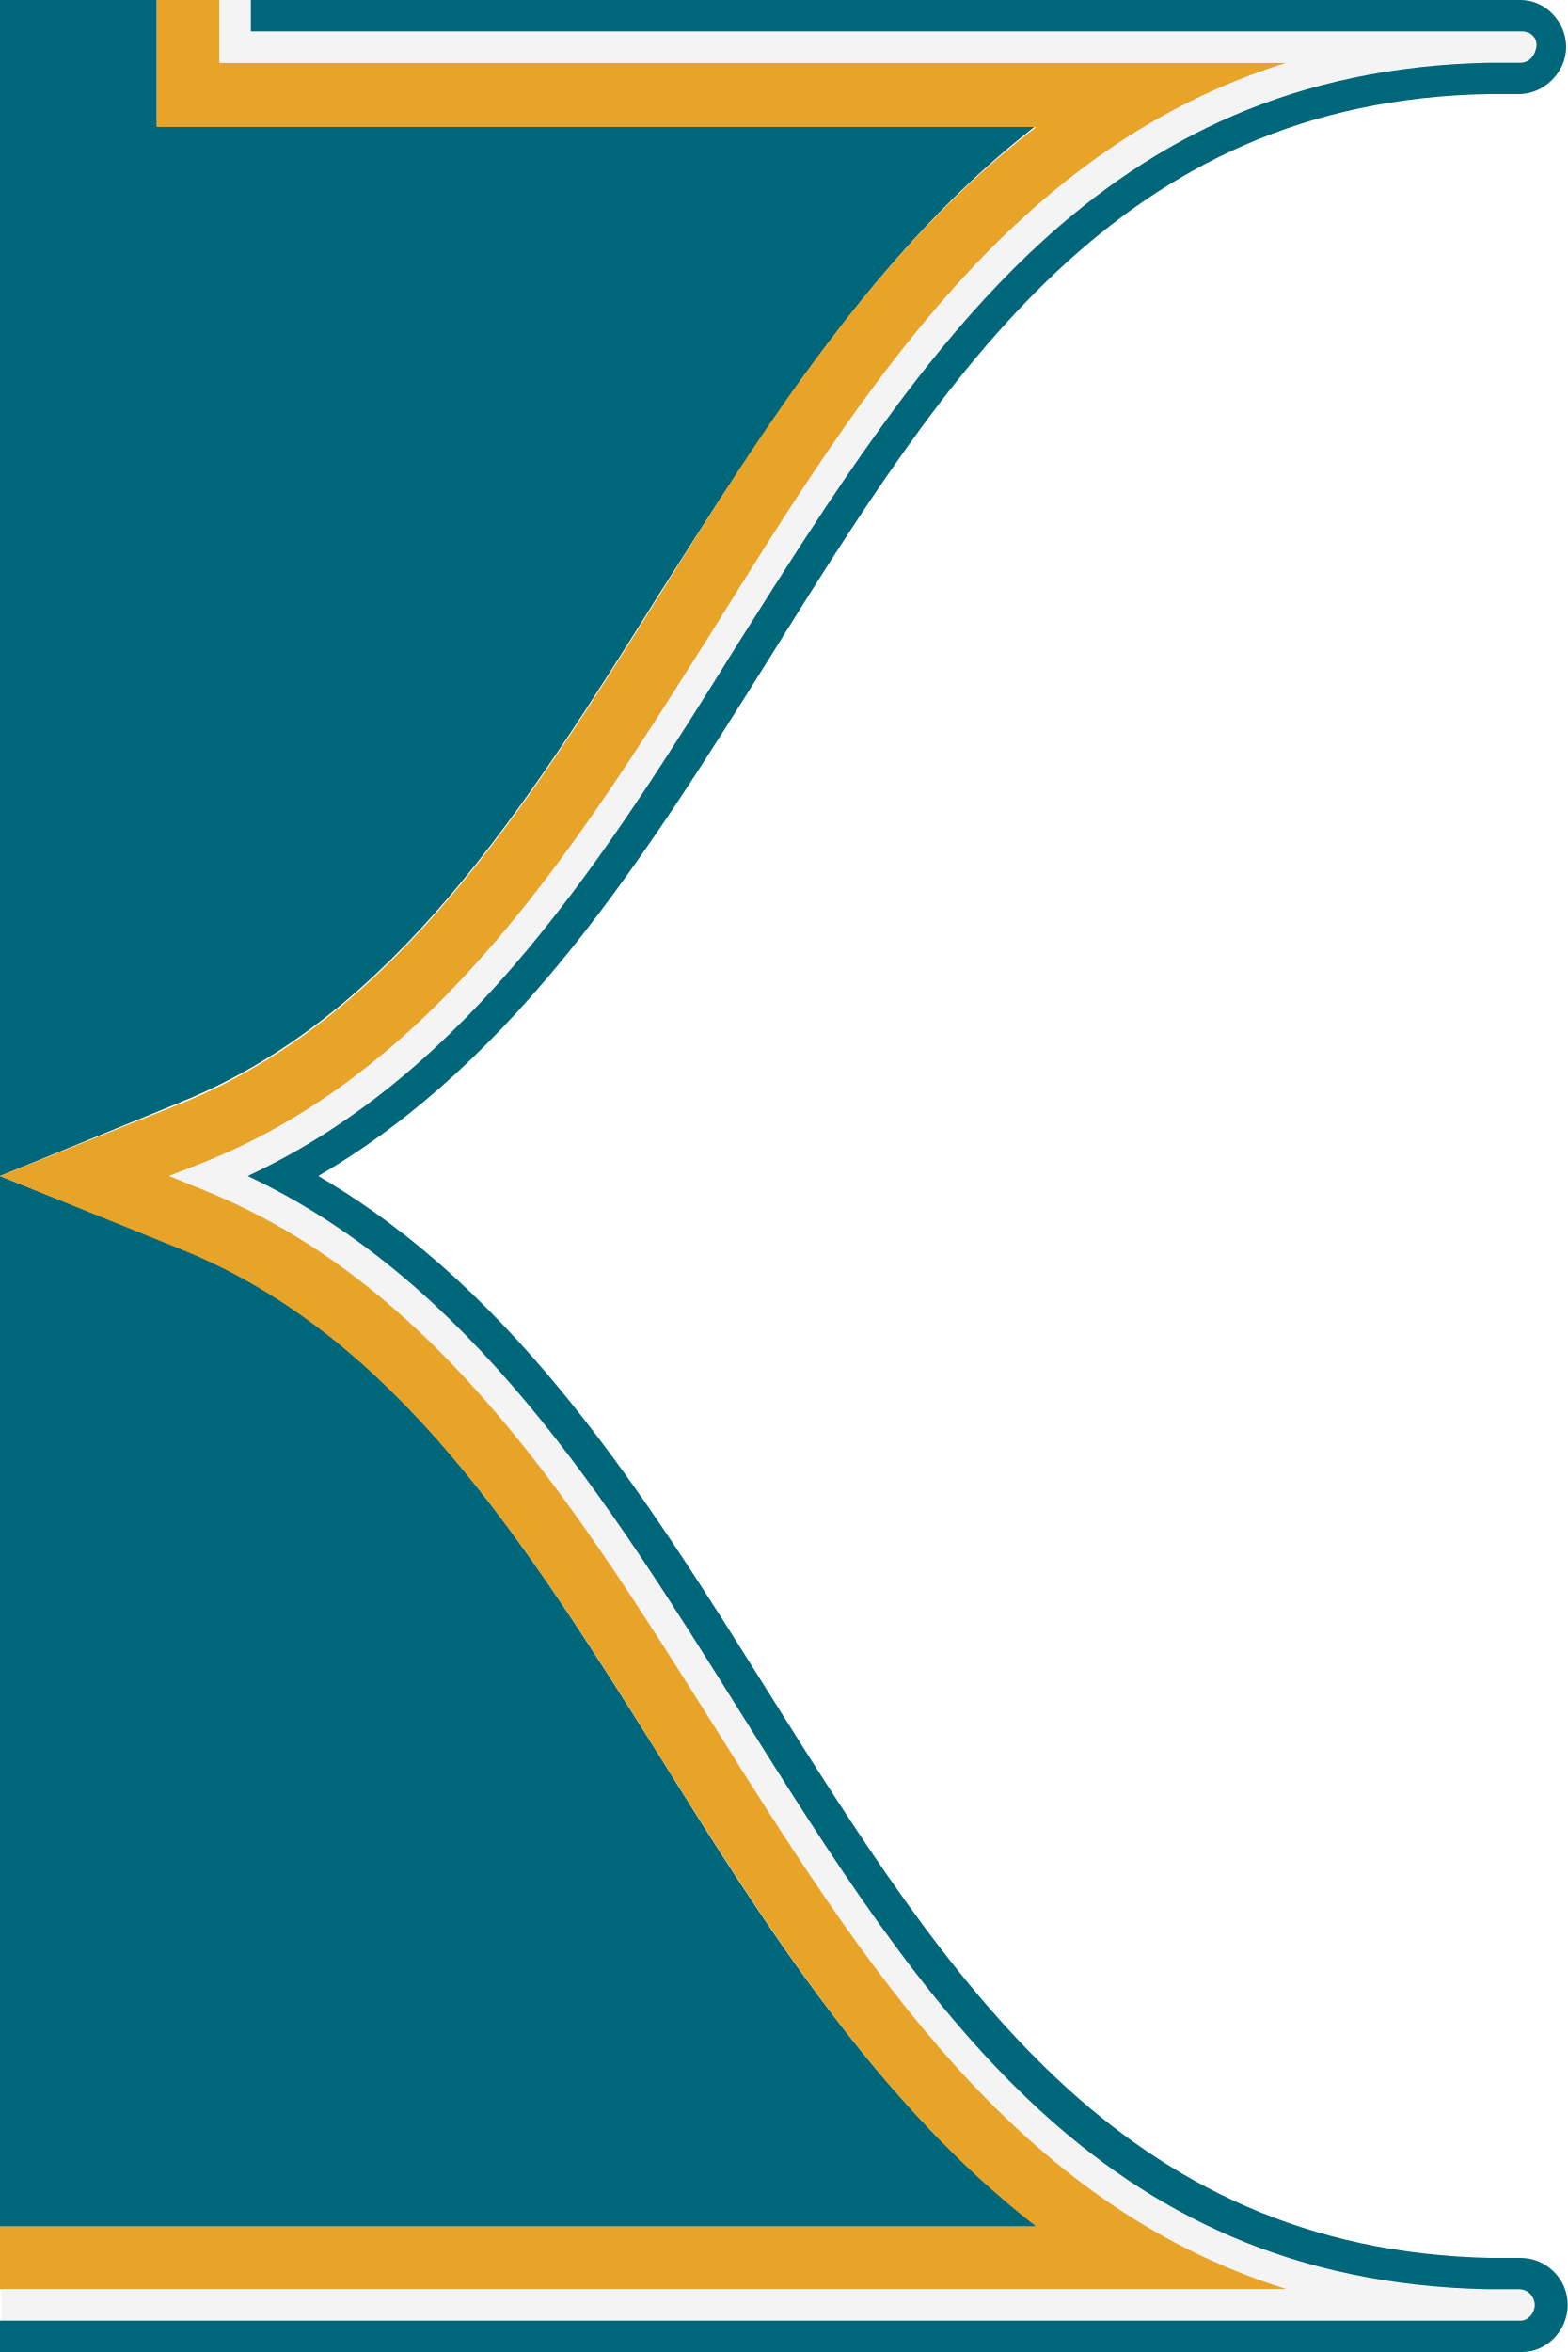
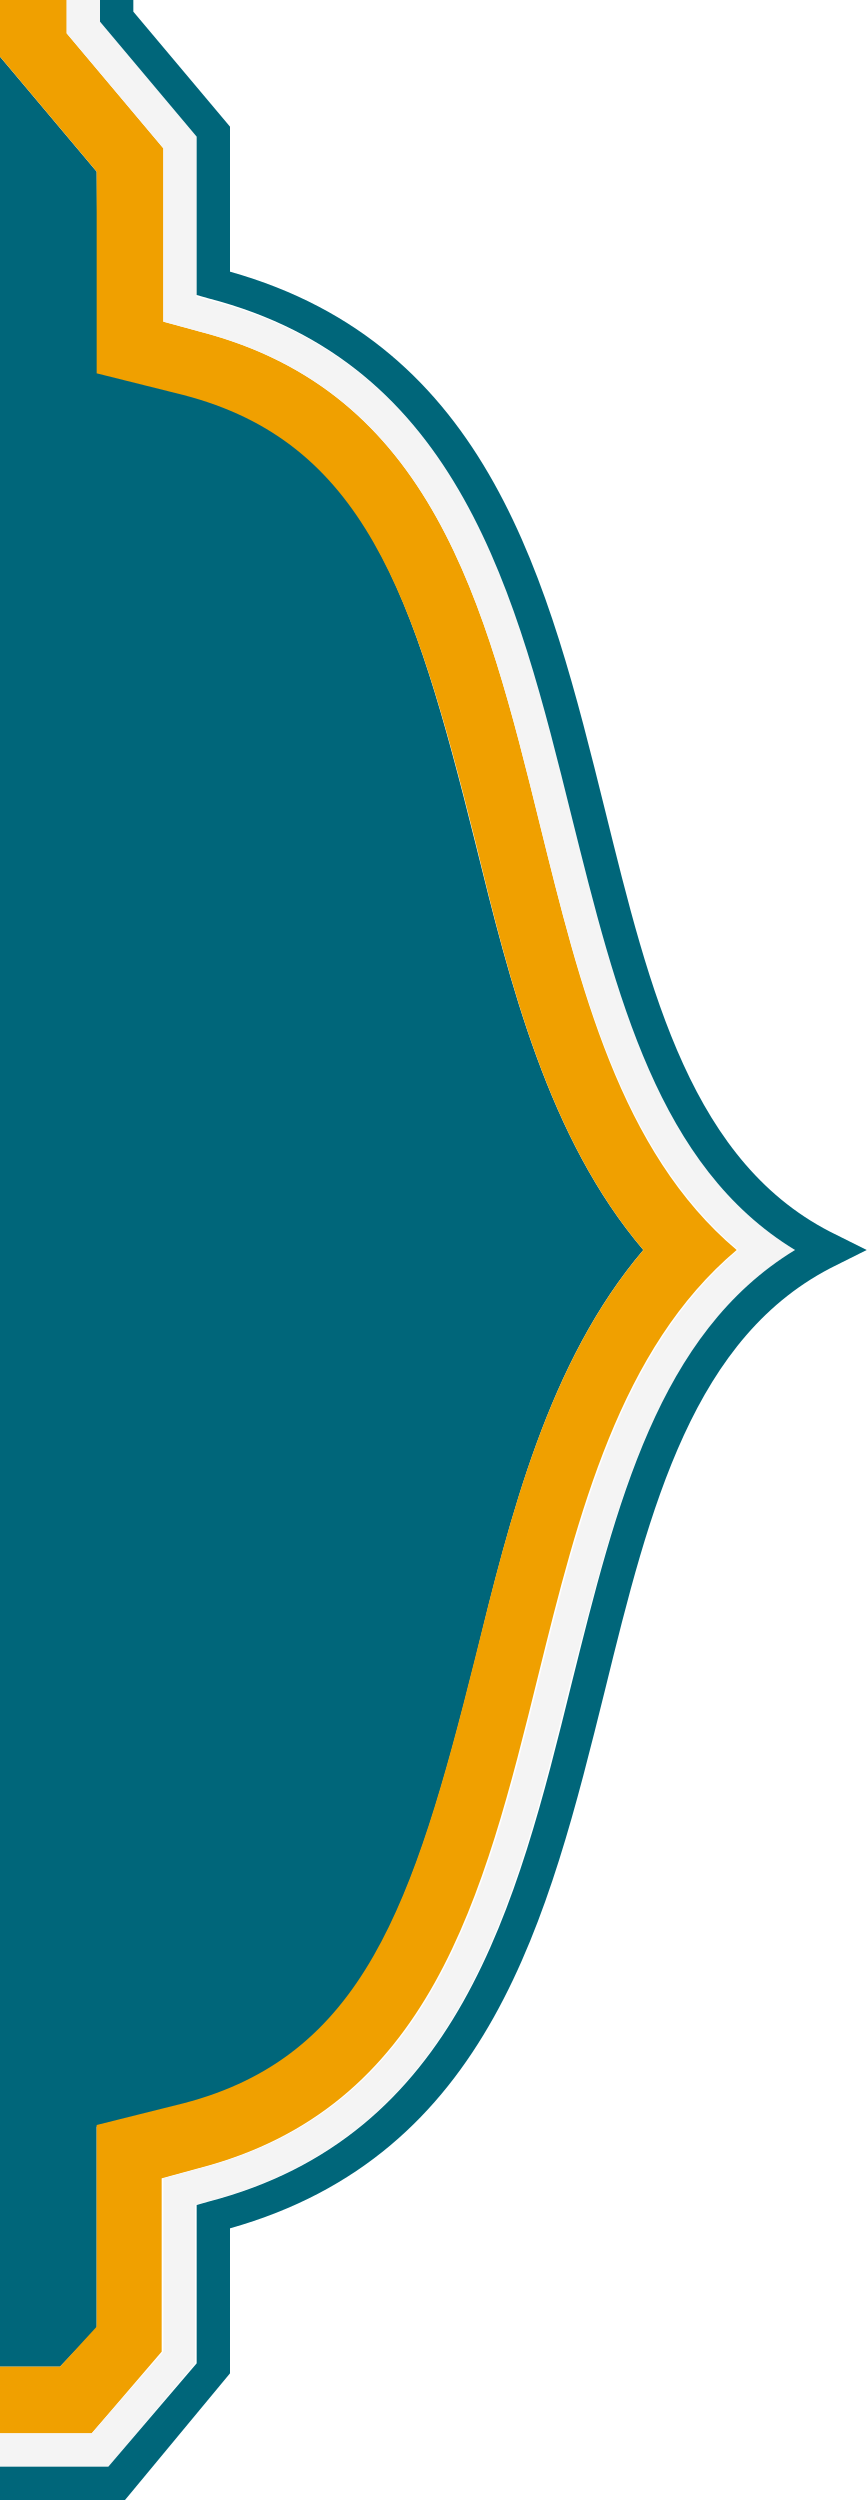
- <svg xmlns="http://www.w3.org/2000/svg" version="1.1" id="Layer_1" x="0px" y="0px" viewBox="0 0 100 150" style="enable-background:new 0 0 100 150;" xml:space="preserve">
+ <svg xmlns="http://www.w3.org/2000/svg" version="1.1" id="Layer_2" x="0px" y="0px" viewBox="0 0 52 150" style="enable-background:new 0 0 52 150;" xml:space="preserve">
  <style type="text/css">
	.st0{fill:#00667A;}
- 	.st1{fill:#E7A429;}
- 	.st2{fill:#F4F4F5;}
+ 	.st1{fill:#F0A000;}
+ 	.st2{fill:#F4F4F4;}
</style>
  <g>
-     <path class="st0" d="M42.2,112.2c6.6,10.6,13.8,22,24,29.8L0,142L0,0l10,0v8h56.1c-10.2,7.9-17.3,19.3-24,29.8   c-8.7,13.9-17,27-30.6,32.5L0,75l11.5,4.6C25.2,85.1,33.4,98.2,42.2,112.2z" />
-     <path class="st1" d="M42.2,112.2c-8.7-13.9-17-27-30.6-32.5L0,75l11.5-4.6c13.6-5.5,21.9-18.6,30.6-32.5c6.6-10.6,13.8-22,24-29.8   H10V0l4,0v4h68.1C64.7,9.4,55,24.9,45.6,40c-8.7,13.8-17.6,28.1-32.5,34.1L10.8,75l2.3,0.9c14.9,6,23.8,20.3,32.5,34.1   c9.5,15.1,19.2,30.5,36.6,36L0,146l0-4l66.1,0C55.9,134.1,48.8,122.7,42.2,112.2z" />
-     <path class="st2" d="M82.1,146c-17.4-5.4-27.1-20.9-36.6-36c-8.7-13.8-17.6-28.1-32.5-34.1L10.8,75l2.3-0.9   c14.9-6,23.8-20.3,32.5-34.1C55,24.9,64.7,9.4,82.1,4H14V0l2,0v2l81,0c0.5,0,0.9,0.5,0.9,1s-0.4,1-1,1l-2,0   C70.2,4.5,59,22.2,47.3,41c-8.4,13.4-17.1,27.3-31.3,34c14.2,6.6,22.9,20.5,31.3,34C59,127.8,70.2,145.5,95,146l2,0   c0.5,0,0.9,0.4,1,1s-0.4,1-0.9,1l-97,0l0-2L82.1,146z" />
-     <path class="st0" d="M97,148c0.5,0,0.9-0.5,0.9-1s-0.4-1-1-1l0,0h-2c-24.9-0.5-36-18.2-47.8-37c-8.4-13.4-17.1-27.3-31.3-34   c14.2-6.6,22.9-20.5,31.3-34C59,22.2,70.2,4.5,95,4l2,0c0.5,0,0.9-0.4,1-1s-0.4-1-0.9-1L16,2V0l2,0v0c0,0,78.7,0,79,0l0,0   c1.6,0,2.9,1.4,2.9,3c0,1.6-1.4,3-3,3l0,0h-1.9C71.3,6.4,60.4,23.8,49,42.1c-7.9,12.6-16,25.5-28.7,32.9   c12.7,7.4,20.8,20.3,28.7,32.9c11.5,18.3,22.4,35.6,46.1,36.1l1.9,0c1.6,0,3,1.3,3,3c0,1.6-1.3,3-2.9,3L0,150l0-2L97,148z" />
+     <path class="st0" d="M28.5,50.5c-3.7-14.8-6.6-24.1-17.4-26.9l-5.2-1.3l-0.1-12L0,3.4V142h3.6l2.2-2.3v-12.1l5.2-1.3   c10.8-2.8,13.8-11.9,17.5-26.7C30.6,91,32.9,81.7,38.6,75C32.9,68.3,30.6,59,28.5,50.5z" />
+     <path class="st1" d="M32.4,49.5c-3.3-13.4-6.5-26-20.4-29.6l-2.2-0.6V8.9L4,2V0H0v3.4l5.8,6.9v12.1l5.2,1.3   c10.8,2.8,13.8,11.9,17.5,26.7C30.6,59,32.9,68.3,38.6,75c-5.7,6.7-8,16-10.1,24.5c-3.7,14.8-6.7,23.9-17.5,26.7l-5.2,1.3v12.1   L3.6,142H0v4h5.5l4.2-4.9v-10.4l2.2-0.6c13.9-3.6,17.1-16.2,20.4-29.6c2.4-9.7,4.9-19.6,11.9-25.5C37.2,69.1,34.8,59.2,32.4,49.5z" />
+     <path class="st2" d="M34.3,49C31,35.7,27.6,21.8,12.5,18l-0.7-0.2V8.2L6,1.3V0H4v2l5.8,6.9v10.4l2.2,0.6   c13.9,3.6,17.1,16.2,20.4,29.6c2.4,9.7,4.9,19.6,11.9,25.5c-7,5.9-9.5,15.8-11.9,25.5c-3.3,13.4-6.5,26-20.4,29.6l-2.2,0.6v10.4   L5.5,146H0v2h6.5l5.2-6.2v-9.5l0.7-0.2c15.1-3.9,18.5-17.7,21.8-31.1c2.8-10.8,5.3-21,13.5-26C39.5,70,37,59.8,34.3,49z" />
+     <path class="st0" d="M50.2,74.1C41.5,69.9,39,59.5,36.3,48.6c-3.4-13.7-6.9-27.9-22.5-32.3V7.6L8,0.7V0H6v1.3l5.8,6.9v9.5l0.7,0.2   C27.6,21.8,31,35.7,34.3,49c2.7,10.8,5.2,21,13.4,26c-8.2,5-10.7,15.2-13.4,26c-3.3,13.4-6.8,27.2-21.8,31.1l-0.7,0.2v9.5L6.5,148   H0v2h7.5l6.3-7.6v-8.7c15.6-4.4,19.1-18.6,22.5-32.3c2.7-11,5.3-21.3,13.9-25.5L52,75L50.2,74.1z" />
  </g>
</svg>
